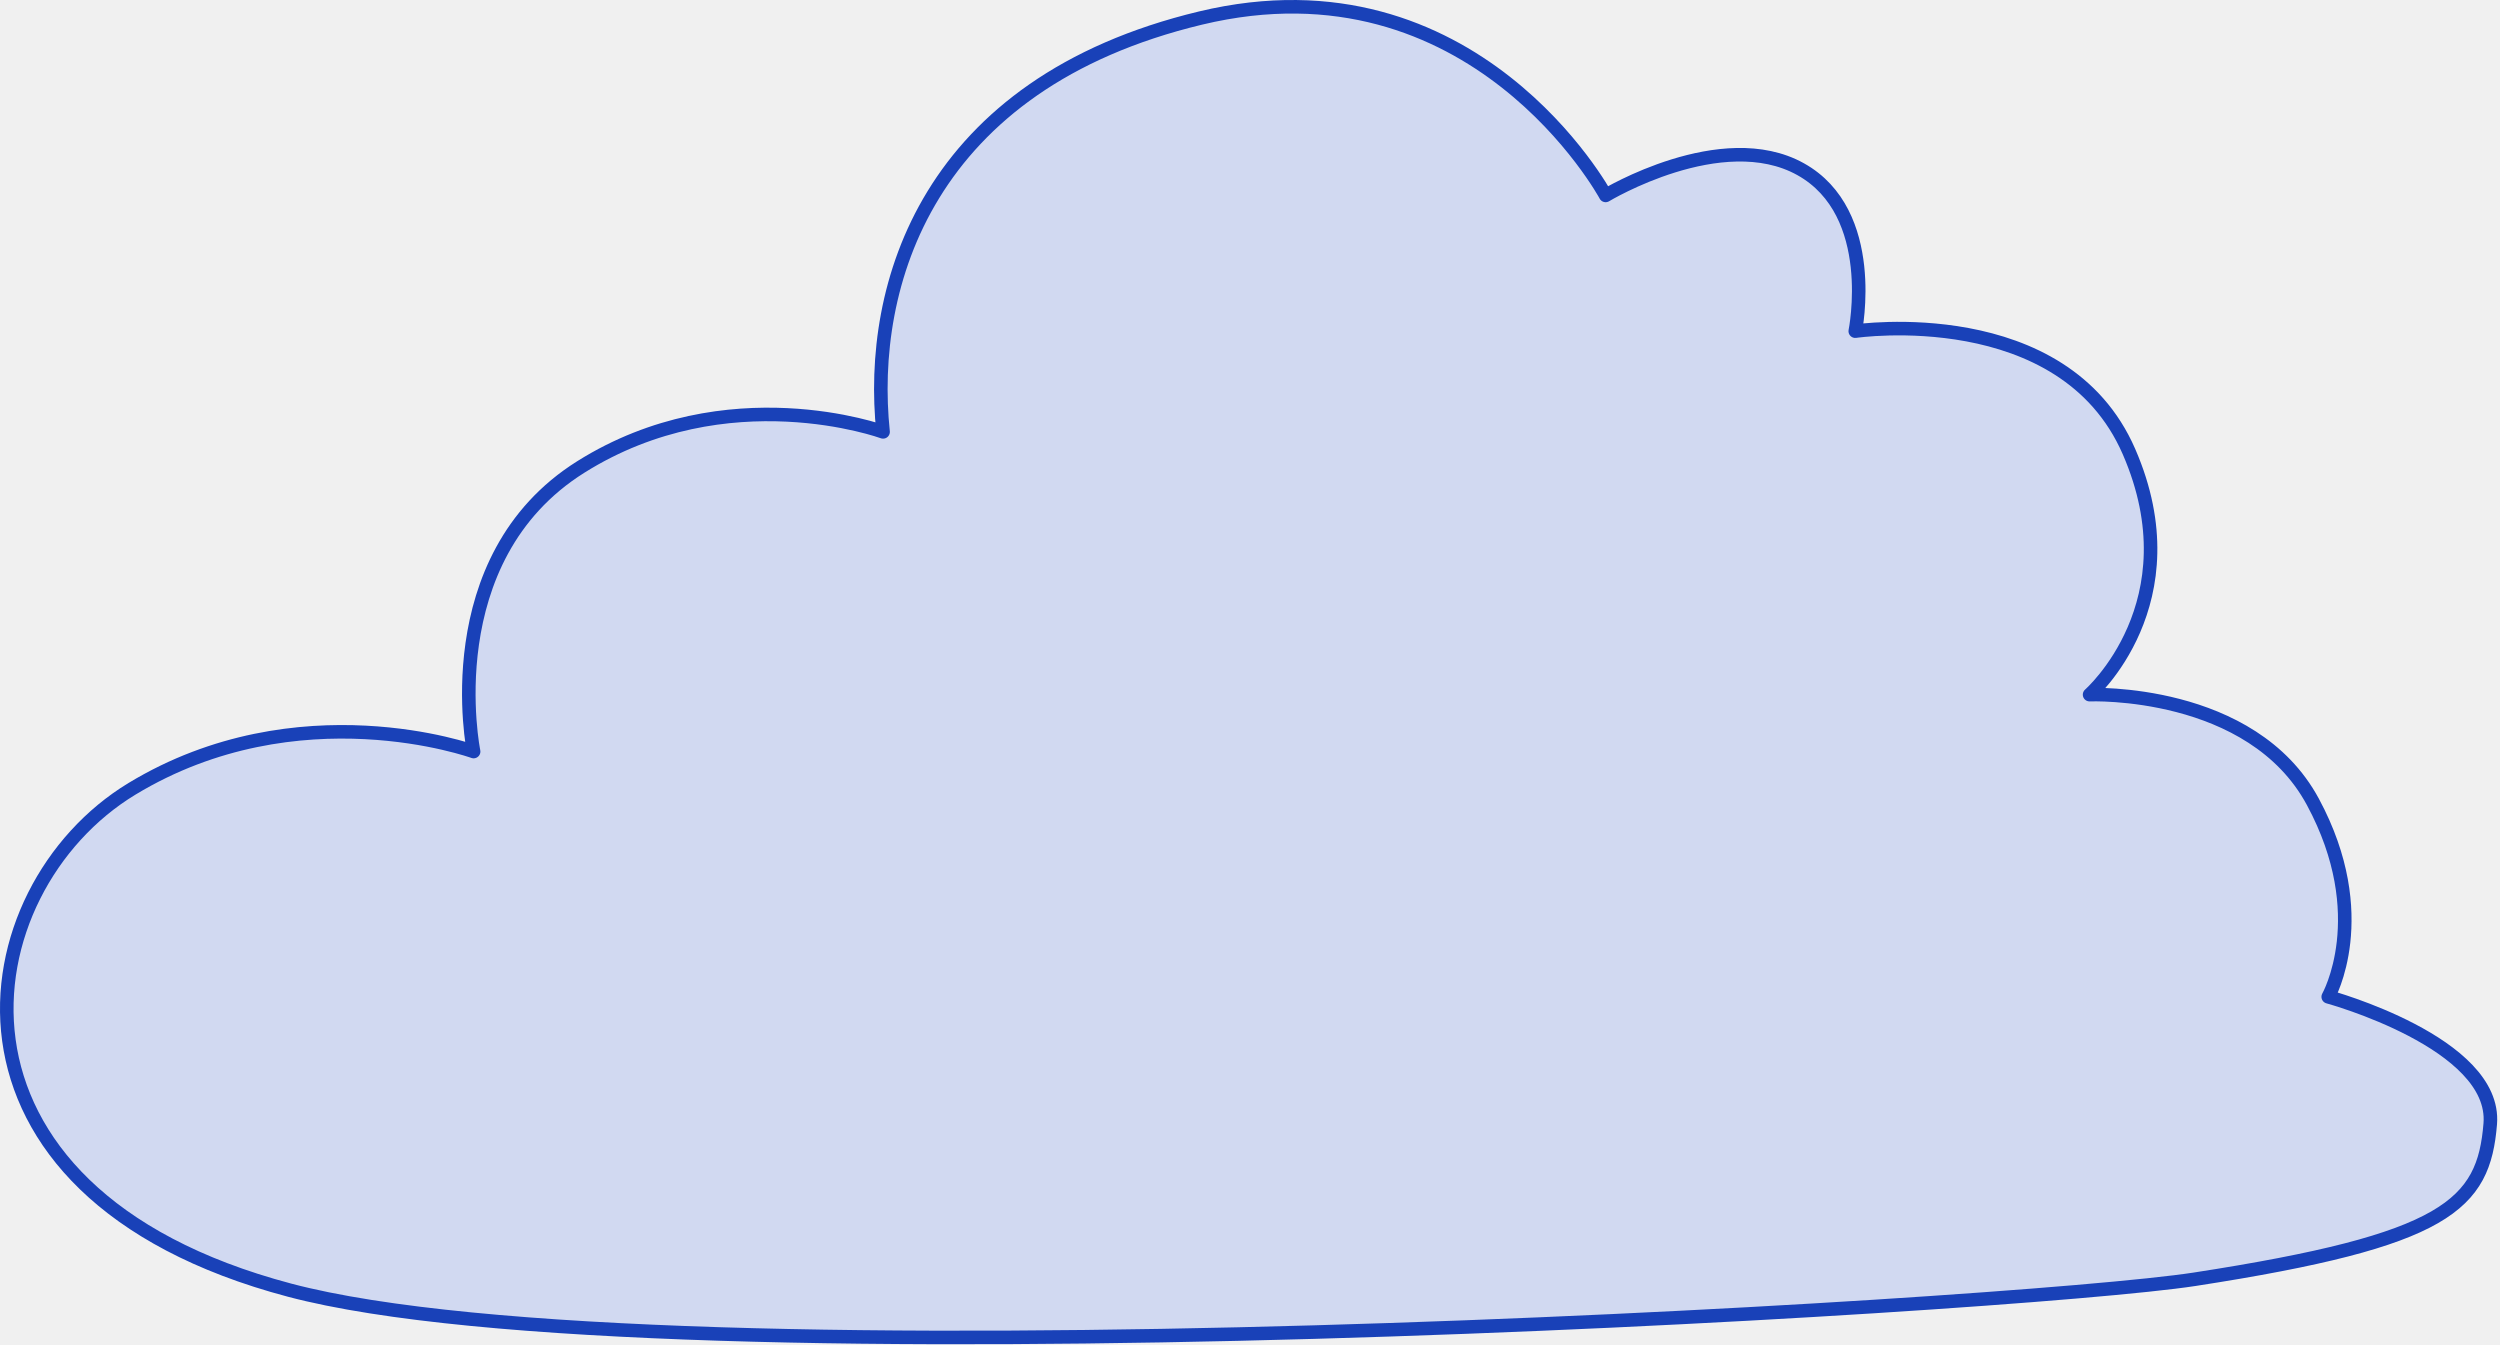
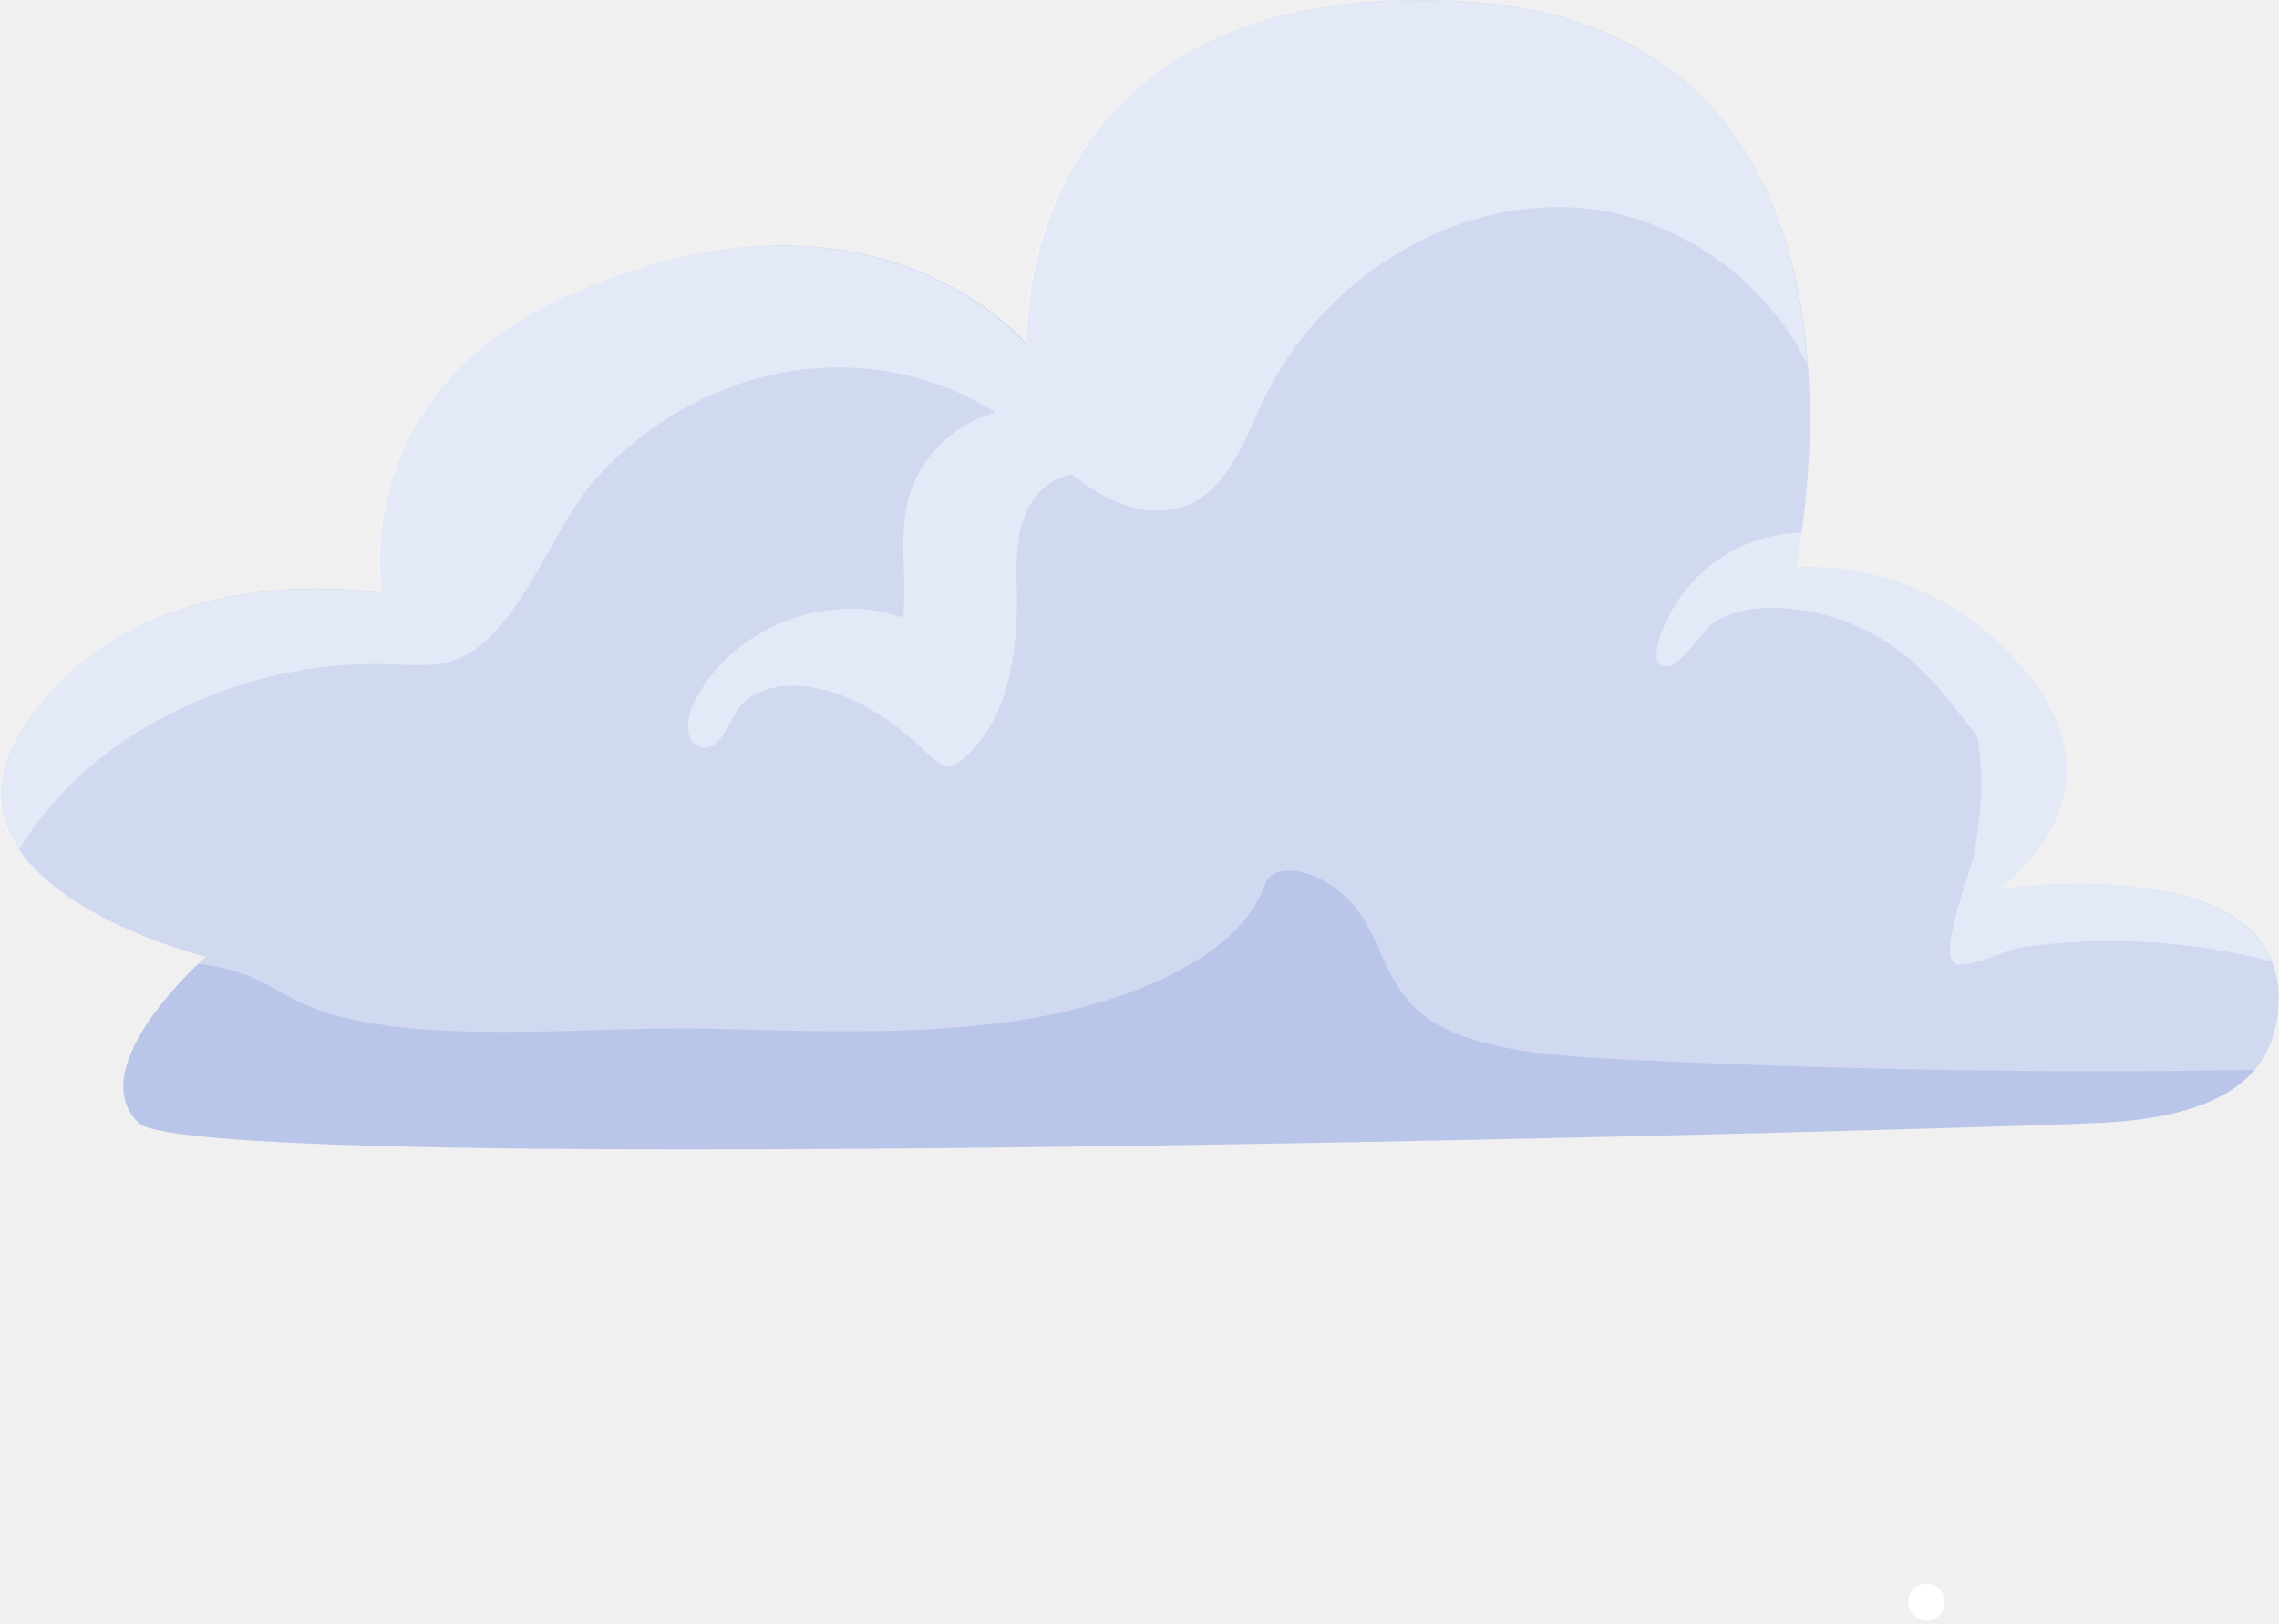
- <svg xmlns="http://www.w3.org/2000/svg" width="738" height="397" viewBox="0 0 738 397" fill="none">
-   <path d="M473.983 57.678C473.983 57.678 435.203 -14.072 354.403 5.328C273.603 24.728 256.153 84.188 260.683 127.488C260.683 127.488 214.793 110.678 171.483 137.828C128.173 164.978 139.813 221.858 139.813 221.858C139.813 221.858 88.103 203.118 38.983 232.848C-10.137 262.578 -24.357 351.778 85.523 380.868C195.403 409.958 594.713 385.838 647.863 377.638C722.393 366.128 733.183 355.658 735.123 331.748C737.063 307.838 687.293 294.258 687.293 294.258C687.293 294.258 700.863 270.338 682.773 236.728C664.683 203.118 616.843 205.058 616.843 205.058C616.843 205.058 647.873 177.908 628.473 133.308C609.073 88.708 547.673 97.758 547.673 97.758C547.673 97.758 554.783 62.858 531.513 49.928C508.243 36.998 473.983 57.688 473.983 57.688V57.678Z" fill="#D1D9F1" stroke="#1941B8" stroke-width="4" stroke-linecap="round" stroke-linejoin="round" />
+ <svg xmlns="http://www.w3.org/2000/svg" width="619" height="441" viewBox="0 0 619 441" fill="none">
+   <path d="M103.8 161.16C103.8 161.16 40.3 149.86 7.9 195.06C-24.5 240.16 55.9 259.96 55.9 259.96C55.9 259.96 22 289.56 37.6 305.06C53.1 320.56 542.6 306.56 570.9 305.06C599.2 303.56 618.9 295.06 618.9 271.16C618.9 230.26 542.7 241.56 542.7 241.56C542.7 241.56 578 217.56 551.2 183.76C524.4 149.96 487.7 154.16 487.7 154.16C487.7 154.16 520.1 7.46 397.4 0.36C274.7 -6.74 278.9 93.46 278.9 93.46C278.9 93.46 237.1 42.86 153.3 80.76C93.9 107.56 103.8 161.16 103.8 161.16V161.16Z" fill="#D1D9F1" />
+   <g style="mix-blend-mode:screen" opacity="0.5">
+     <path d="M490.9 99.06C479.6 75.76 455.1 58.46 428.8 56.46C393.4 53.76 358.5 76.66 343.2 108.66C338 119.66 333.5 132.86 322.2 137.36C313.8 140.66 304.1 137.76 296.5 132.76C294.66 131.57 292.9 130.28 291.19 128.91C284.96 129.69 279.92 135.23 277.88 141.28C275.69 147.73 276.1 154.73 276.19 161.54C276.4 177.61 273.86 195.33 261.82 205.98C260.74 206.93 259.52 207.84 258.09 208C255.73 208.26 253.71 206.43 252 204.77C242.27 195.34 230.28 187.1 216.75 186.36C210.74 186.04 204.06 187.61 200.61 192.55C197.56 196.9 195.36 204.36 190.24 202.94C185.96 201.75 186.32 195.49 188.22 191.47C197.85 171.05 224.03 160.21 245.27 167.84C246.5 157.39 244.03 146.61 246.52 136.39C248.96 126.33 256.39 117.62 265.93 113.62C267.42 113 268.95 112.49 270.52 112.1C254.57 101.93 234.79 97.95 216 100.66C195.2 103.66 175.8 114.56 161.7 130.16C149.9 143.26 140.8 173.16 123.6 179.26C117.8 181.36 111.3 180.66 105.1 180.46C81 179.66 56.2 186.86 35.8 199.86C23.4 207.76 12.6 218.56 5 231.06C-1.5 221.56 -2.7 209.66 7.7 195.16C40.1 150.06 103.6 161.26 103.6 161.26C103.6 161.26 93.7 107.66 153 80.86C236.8 42.96 278.6 93.56 278.6 93.56C278.6 93.56 274.4 -6.64 397.1 0.46C469.2 4.46 487.8 56.56 490.9 99.06V99.06Z" fill="#D1D9F1" />
+   </g>
+   <g style="mix-blend-mode:multiply" opacity="0.6">
+     <path d="M612.38 290.67C604.36 300.07 589.48 304.07 570.9 305.06C542.6 306.56 53.1 320.56 37.6 305.06C24.37 291.91 46.76 268.61 53.85 261.85C59.1 262.49 63.97 263.64 68.23 265.46C73.84 267.84 78.37 271.15 83.99 273.46C111.09 284.62 161.08 278.68 191.96 279.47C219.27 280.13 247.13 281.32 274.01 277.62C305.22 273.33 335.88 260.51 343.11 241.41C343.65 240.03 344.19 238.51 345.81 237.52C348.94 235.67 354.23 236.72 357.69 238.38C376.26 247.03 372.48 265.53 387.49 276.43C399.26 284.95 419.34 286.67 437.48 287.66C495.77 290.59 554.14 291.63 612.38 290.67Z" fill="#D1D9F1" />
+   </g>
+   <g style="mix-blend-mode:screen" opacity="0.5">
+     <path d="M556.79 192.25C555.92 190.6 554.91 188.93 553.75 187.22C554.92 188.93 555.93 190.6 556.79 192.25Z" fill="#D1D9F1" />
+   </g>
+   <path d="M523.25 440.26C526.011 440.26 528.25 438.022 528.25 435.26C528.25 432.499 526.011 430.26 523.25 430.26C520.489 430.26 518.25 432.499 518.25 435.26C518.25 438.022 520.489 440.26 523.25 440.26Z" fill="white" />
+   <g style="mix-blend-mode:screen" opacity="0.5">
+     <path d="M616.9 261.16C594.6 255.46 571.2 254.16 548.5 257.46C545.2 257.96 533 264.06 530.6 261.46C526.9 257.46 535.2 237.16 536.2 231.96C538.1 221.56 539.1 210.66 537 200.16C536.98 200.07 536.96 199.97 536.94 199.88C531.21 192.62 525.74 185.11 518.72 179.13C509.08 170.91 496.72 165.95 484.07 165.22C478.01 164.88 471.7 165.54 466.42 168.53C462.55 170.72 456.87 180.89 452.92 181.05C446.57 181.3 451.99 169.74 453.56 166.77C458.95 156.62 468.71 148.79 479.88 145.99C482.99 145.22 486.15 144.81 489.33 144.68C488.48 150.65 487.7 154.16 487.7 154.16C487.7 154.16 488.81 154.03 490.79 154C496.09 153.91 507.59 154.51 520.58 160.06H520.59C521.43 160.42 522.28 160.81 523.13 161.21C523.56 161.41 523.99 161.62 524.42 161.83H524.43C524.9 162.06 525.38 162.3 525.85 162.56C526.81 163.06 527.77 163.58 528.73 164.14C528.74 164.15 528.75 164.15 528.76 164.15C529.73 164.71 530.71 165.31 531.68 165.94C531.81 166.01 531.93 166.09 532.05 166.17C532.05 166.18 532.05 166.18 532.05 166.18C532.6 166.54 533.15 166.9 533.7 167.29C534.25 167.67 534.81 168.06 535.36 168.46C536.08 168.99 536.8 169.53 537.52 170.1C537.9 170.39 538.28 170.69 538.67 171.01C539.02 171.3 539.38 171.59 539.73 171.89C540.08 172.19 540.43 172.49 540.78 172.8C541.49 173.41 542.19 174.05 542.89 174.71C543.6 175.37 544.3 176.05 545 176.77C545.35 177.13 545.7 177.49 546.05 177.85C547.79 179.68 549.51 181.64 551.19 183.76C552.11 184.93 552.96 186.08 553.74 187.22C554.9 188.93 555.91 190.6 556.78 192.25C556.78 192.26 556.78 192.27 556.79 192.28C556.93 192.55 557.07 192.81 557.2 193.08C557.47 193.61 557.72 194.14 557.96 194.67C558.08 194.93 558.2 195.2 558.31 195.46C558.33 195.52 558.35 195.58 558.37 195.63C558.59 196.13 558.78 196.63 558.97 197.12C559.07 197.39 559.17 197.67 559.27 197.94C559.44 198.45 559.61 198.95 559.76 199.45C559.77 199.5 559.79 199.55 559.81 199.6C559.93 200.04 560.05 200.47 560.16 200.89C560.19 201 560.22 201.11 560.25 201.21C560.35 201.64 560.45 202.06 560.53 202.47C560.61 202.84 560.68 203.21 560.75 203.58C560.82 204 560.89 204.42 560.94 204.84C560.97 205.08 561 205.31 561.03 205.54C561.07 205.85 561.1 206.16 561.12 206.47C561.12 206.49 561.13 206.51 561.13 206.54C561.17 207.03 561.2 207.51 561.21 207.99C561.23 208.36 561.24 208.73 561.24 209.1V209.15C561.24 209.54 561.24 209.92 561.22 210.3C561.2 210.67 561.19 211.04 561.16 211.4V211.43C561.13 211.8 561.1 212.17 561.06 212.53C561.02 212.91 560.97 213.28 560.92 213.64C560.85 214.12 560.77 214.6 560.68 215.07C560.59 215.54 560.49 216.01 560.38 216.47C560.27 216.93 560.15 217.39 560.03 217.84C559.9 218.3 559.76 218.74 559.62 219.18C559.48 219.62 559.33 220.06 559.17 220.49C554.36 233.65 542.69 241.56 542.69 241.56C542.69 241.56 605.19 232.26 616.89 261.16H616.9Z" fill="#D1D9F1" />
+   </g>
+   <g style="mix-blend-mode:screen" opacity="0.5">
+     <path d="M520.58 160.06C507.59 154.51 496.09 153.91 490.79 154C490.76 153.99 490.73 153.97 490.7 153.96C495.96 153.85 507.52 154.44 520.58 160.06Z" fill="#D1D9F1" />
+   </g>
</svg>
